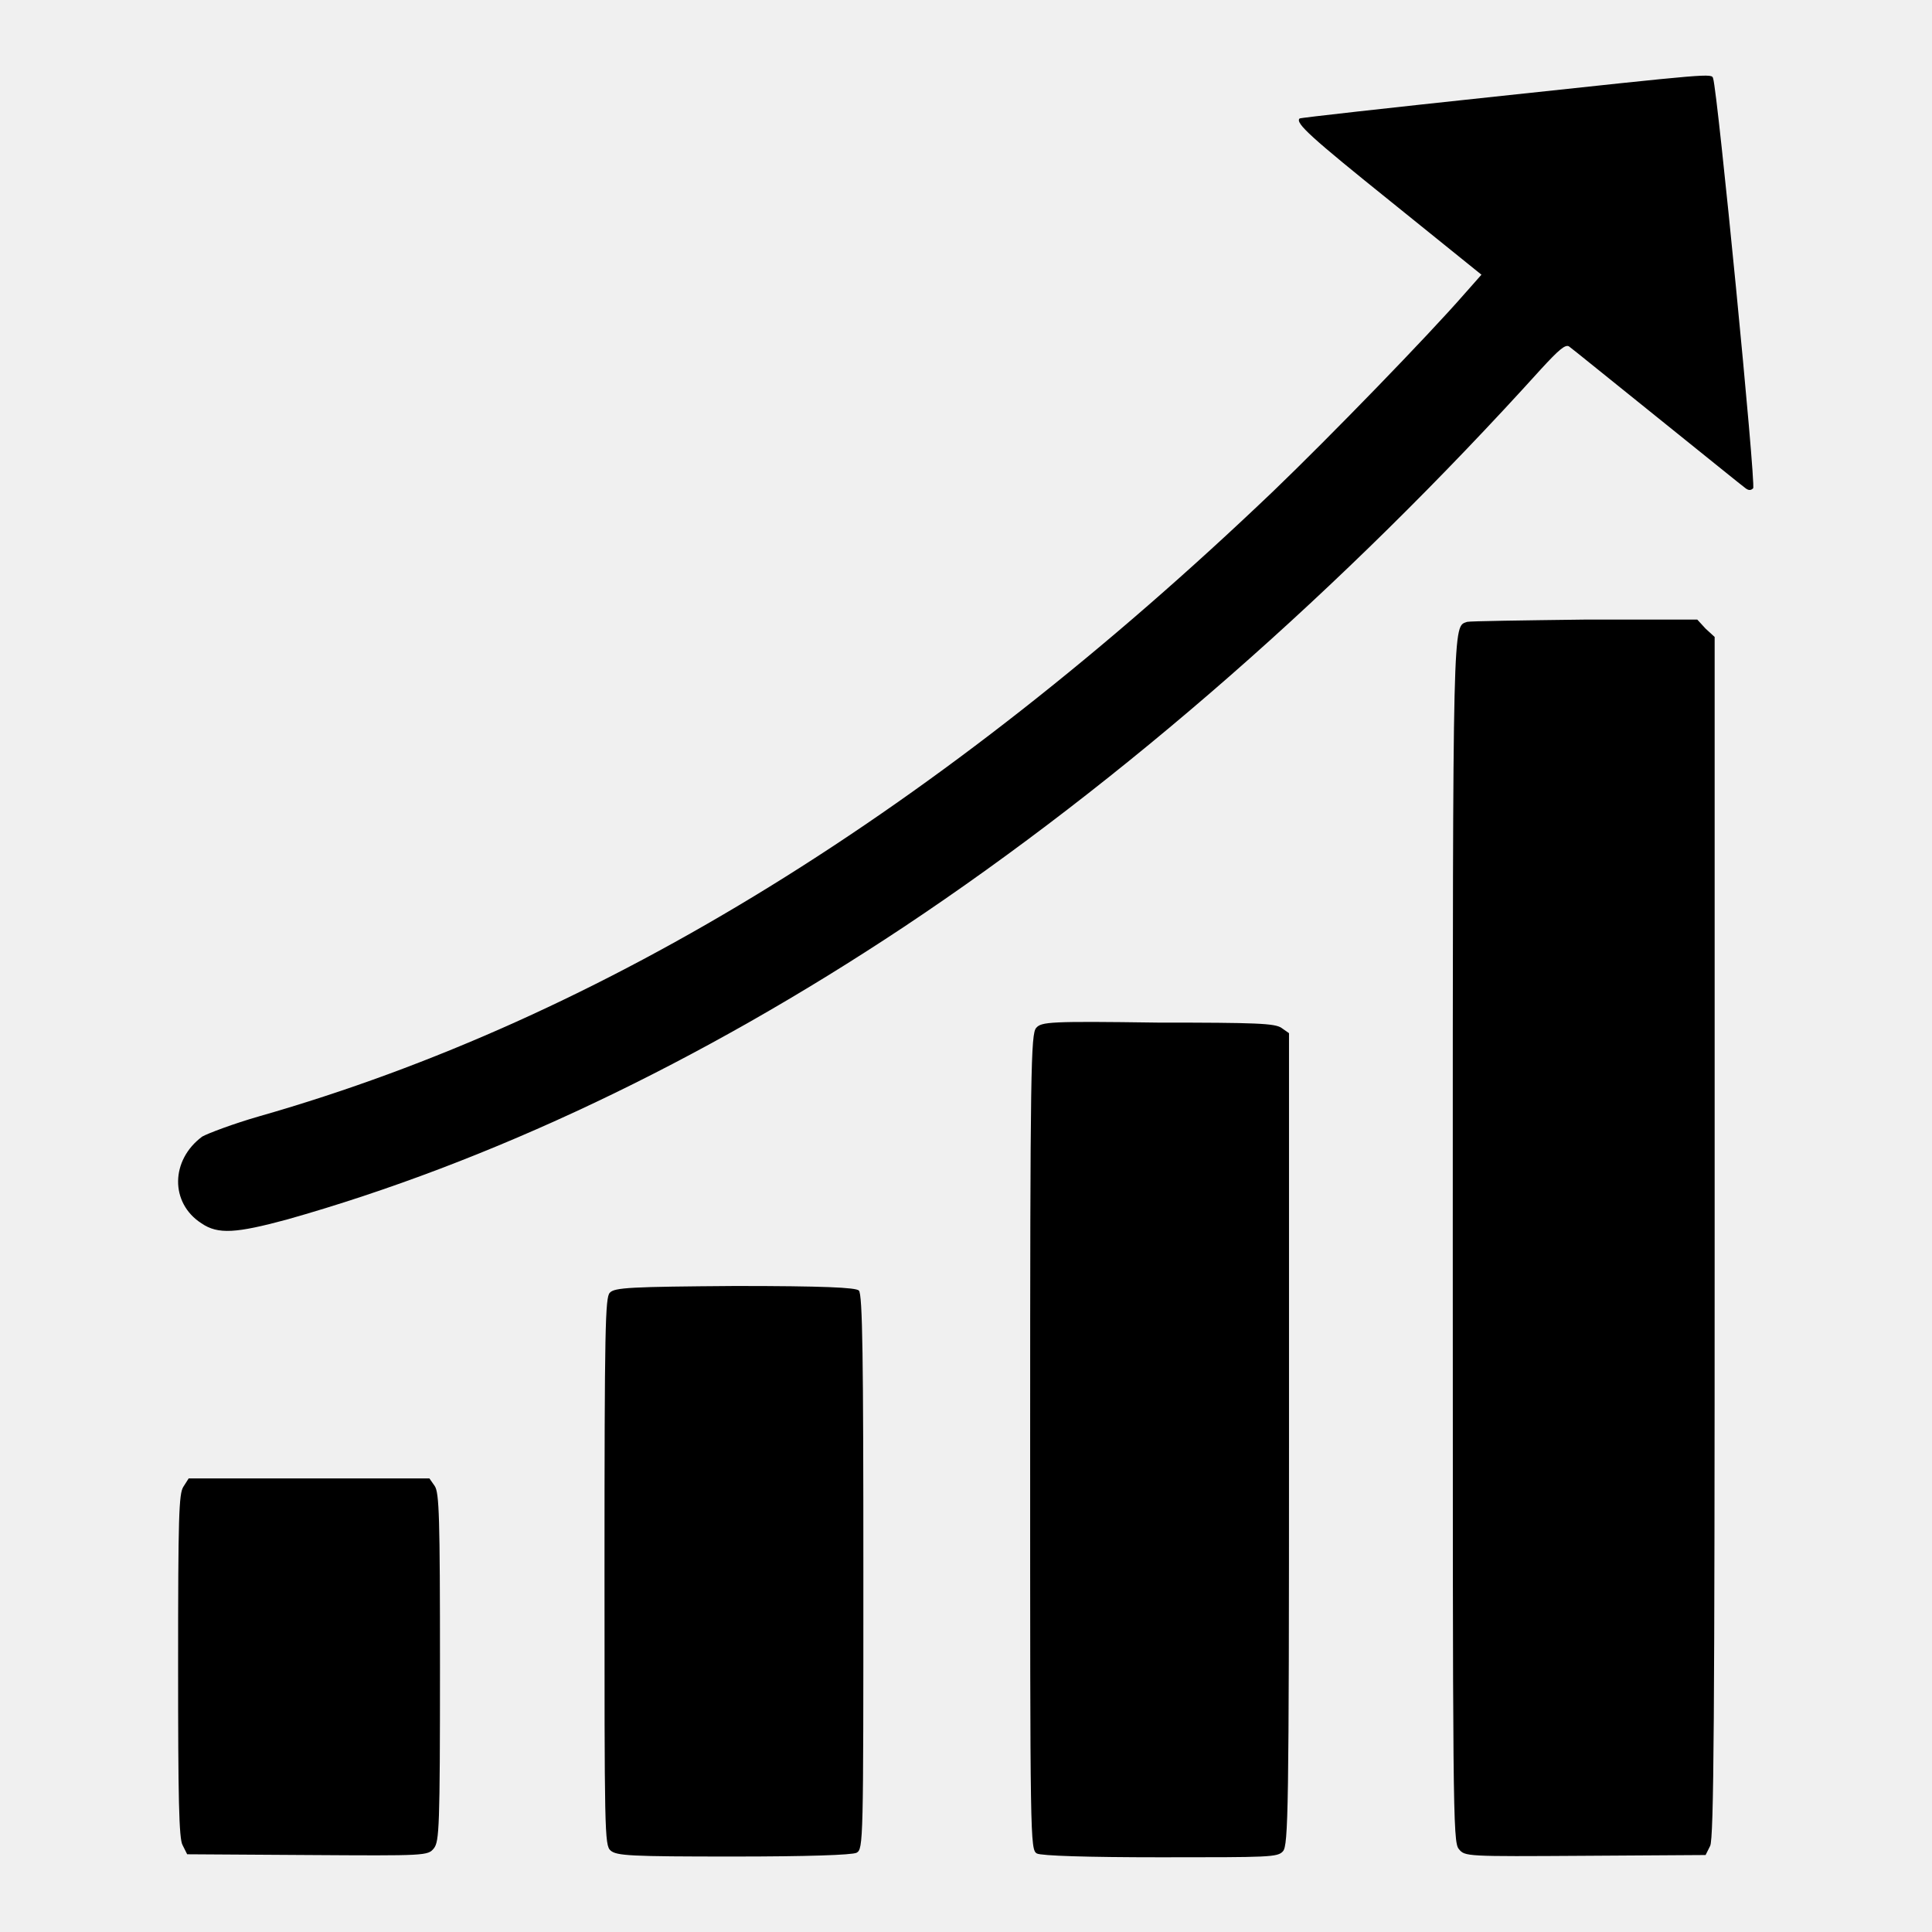
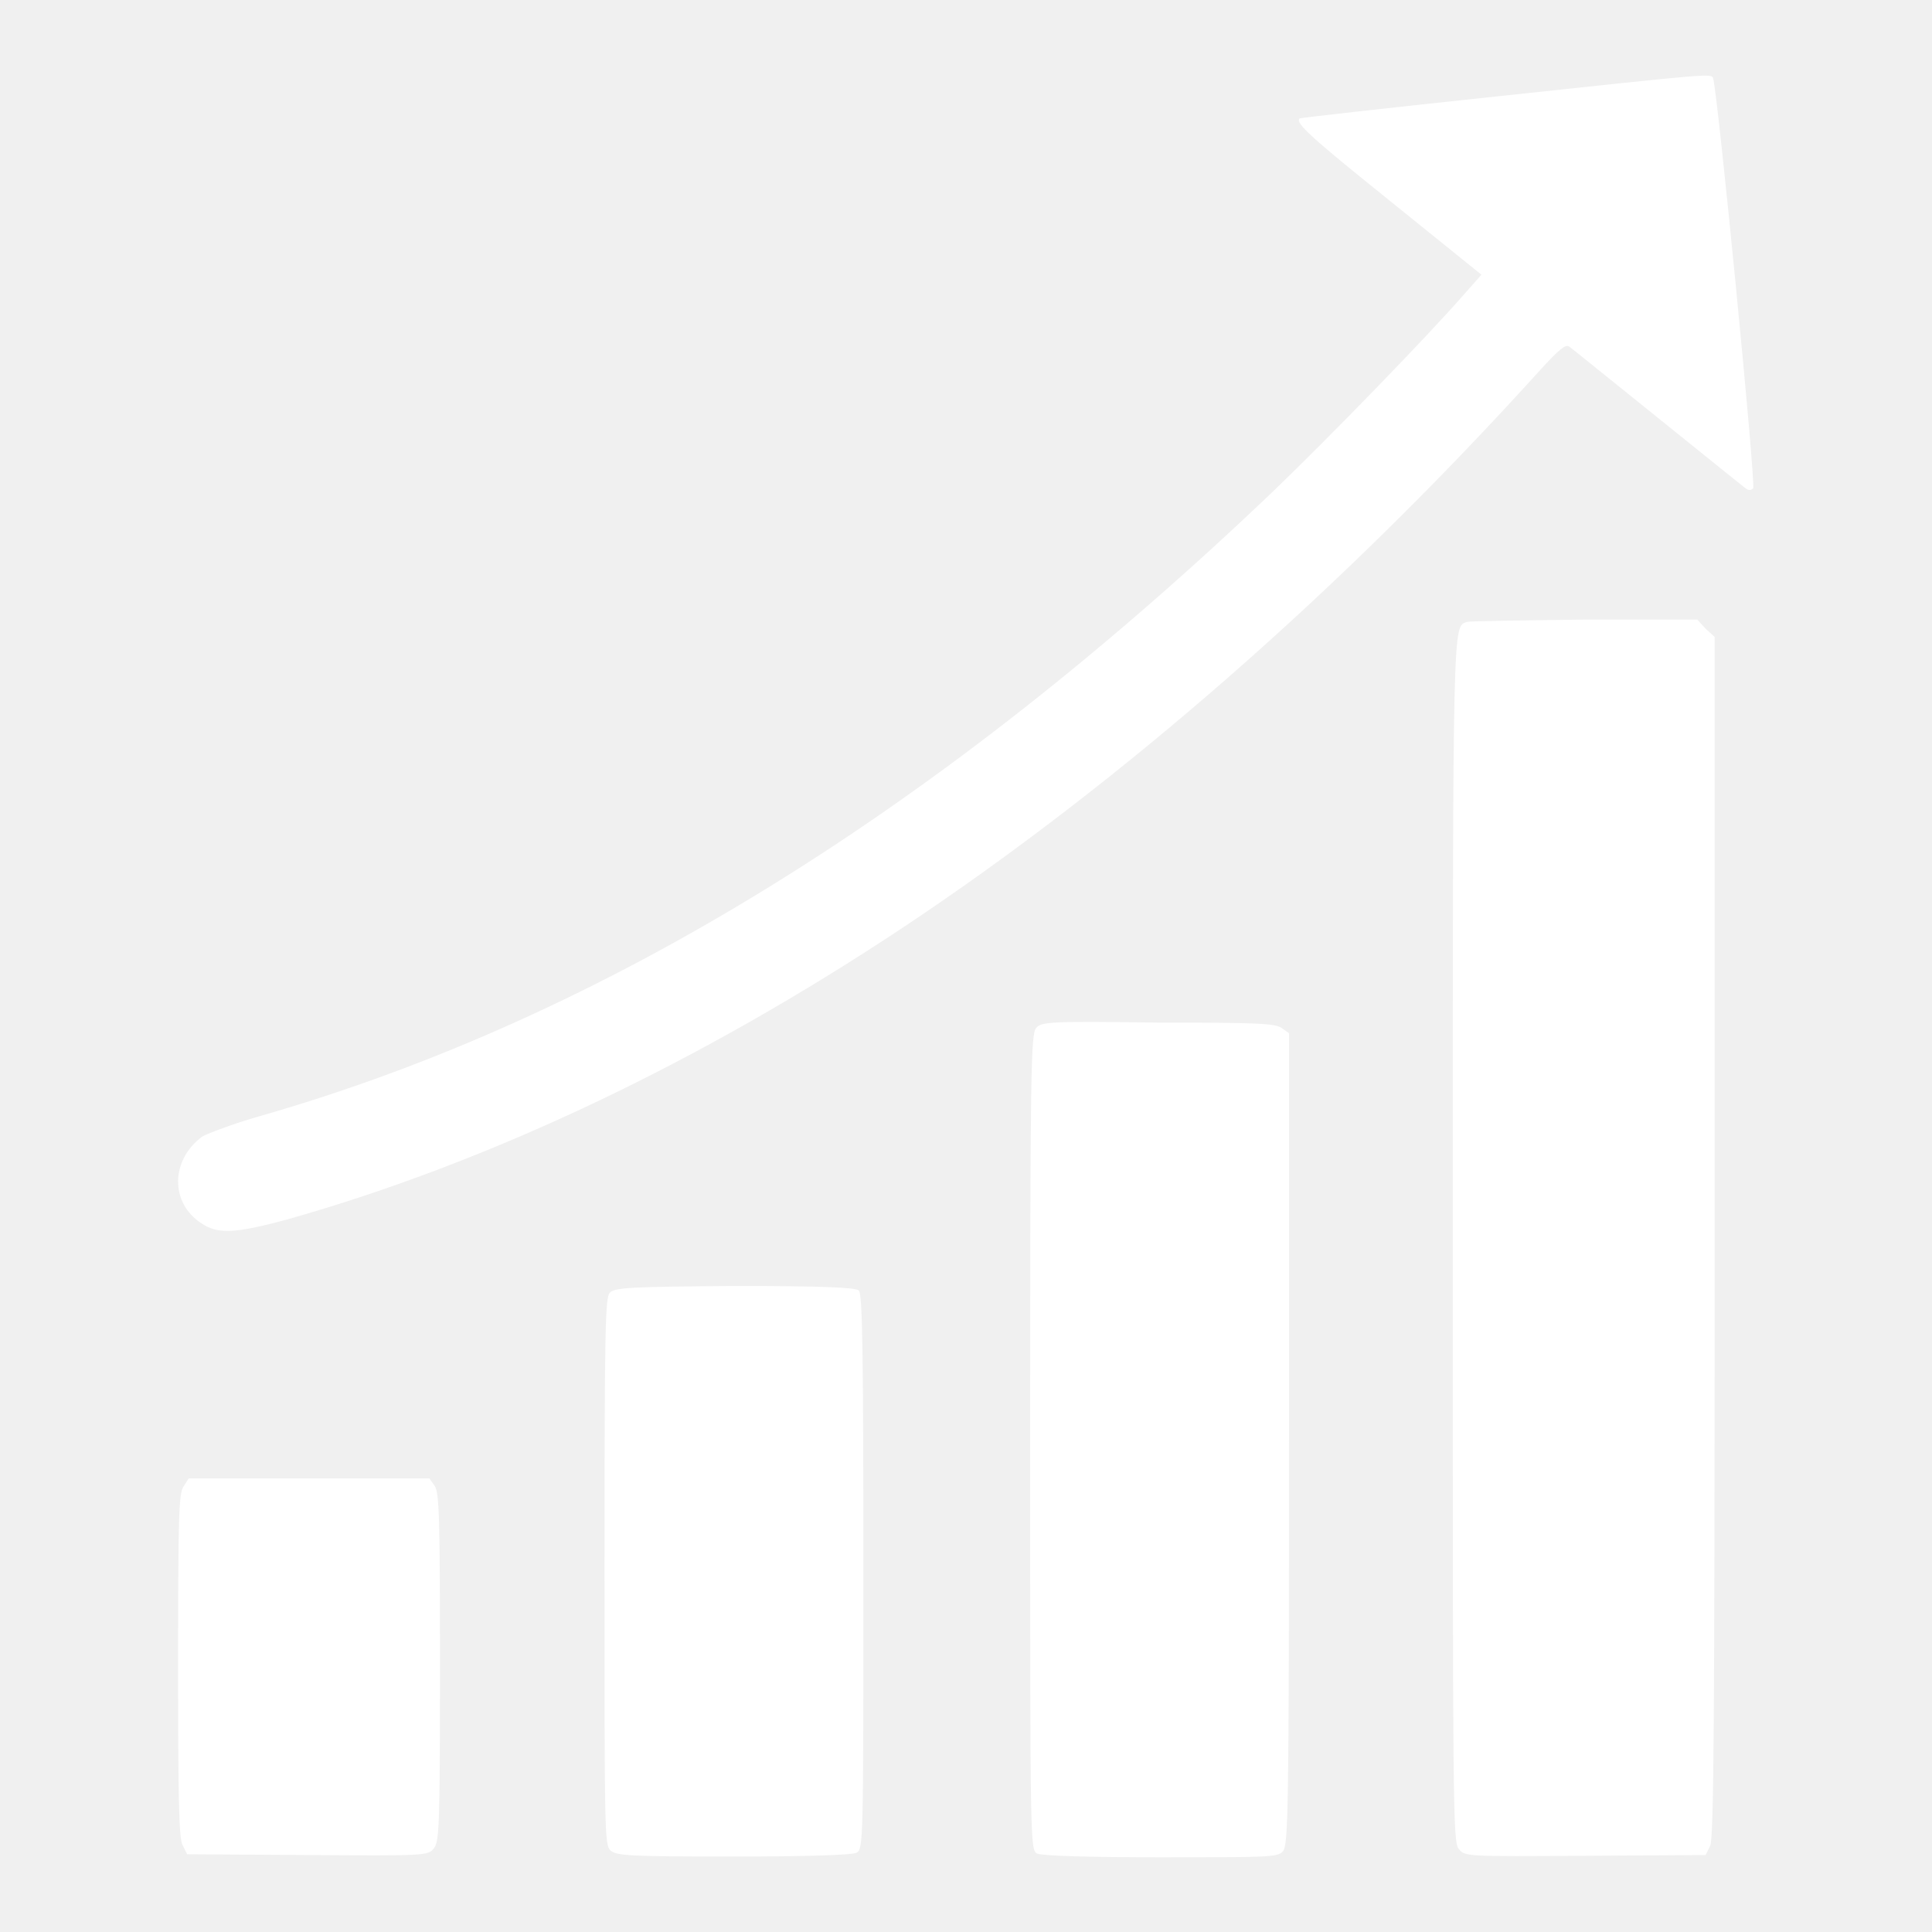
<svg xmlns="http://www.w3.org/2000/svg" version="1.1" x="0px" y="0px" viewBox="0 0 256 256" enable-background="new 0 0 256 256" xml:space="preserve">
  <g>
    <g>
      <g>
-         <path fill="#000000" d="M198.1,12.8c-14.1,1.5-25.8,2.8-25.9,2.9c-0.6,0.6,1.5,2.5,12.2,11.1l11.9,9.6L194,39c-4.8,5.5-17.7,18.8-25.3,26.1c-44.2,42.2-88.8,69.8-134.3,82.8c-3.5,1-6.9,2.3-7.6,2.7c-4.2,3.1-4.3,8.8-0.1,11.5c2.2,1.5,4.6,1.3,11.3-0.5c26.9-7.6,54.7-20.8,81.8-38.8c29-19.3,58.1-44.8,84.4-73.9c2.3-2.5,3.2-3.3,3.7-3c0.3,0.2,5.6,4.5,11.7,9.4s11.4,9.2,11.7,9.4c0.4,0.3,0.7,0.3,1,0c0.4-0.4-4.7-52.5-5.3-54.3C226.8,9.7,227.1,9.7,198.1,12.8z" />
-         <path fill="#000000" d="M194.4,82.4c-1.9,0.7-1.9-1.7-1.9,81.7c0,75.5,0,80,0.8,80.9c0.8,1,0.9,1,16.8,0.9l15.9-0.1l0.6-1.2c0.5-0.9,0.6-17.5,0.6-80.7V84.4l-1.2-1.1l-1.1-1.2l-15,0C201.8,82.2,194.8,82.3,194.4,82.4z" />
-         <path fill="#000000" d="M137.3,136.2c-0.7,0.8-0.8,5.3-0.8,54.9c0,52.9,0,54,0.9,54.5c0.6,0.3,6.6,0.5,16.4,0.5c14.4,0,15.5,0,16.2-0.8c0.7-0.8,0.8-5.2,0.8-54.6v-53.8l-1-0.7c-0.9-0.6-3.2-0.7-16.4-0.7C139.1,135.3,138,135.4,137.3,136.2z" />
-         <path fill="#000000" d="M80.8,171.3c-0.6,0.6-0.7,4.6-0.7,36.9c0,34.5,0,36.3,0.8,37c0.8,0.7,2.6,0.8,16.3,0.8c9.7,0,15.7-0.2,16.3-0.5c0.9-0.5,0.9-1.4,0.9-37.2c0-28-0.1-36.9-0.6-37.3c-0.4-0.4-4.7-0.6-16.4-0.6C83.6,170.5,81.4,170.6,80.8,171.3z" />
-         <path fill="#000000" d="M24.3,197c-0.6,0.9-0.7,3.9-0.7,23.7c0,17.4,0.1,23,0.6,23.8l0.6,1.2l15.9,0.1c15.8,0.1,16,0.1,16.8-0.9c0.7-0.9,0.8-2.8,0.8-24c0-20-0.1-23.1-0.7-24l-0.7-1H41H25L24.3,197z" />
+         <path fill="#fff" d="M198.1,12.8c-14.1,1.5-25.8,2.8-25.9,2.9c-0.6,0.6,1.5,2.5,12.2,11.1l11.9,9.6L194,39c-4.8,5.5-17.7,18.8-25.3,26.1c-44.2,42.2-88.8,69.8-134.3,82.8c-3.5,1-6.9,2.3-7.6,2.7c-4.2,3.1-4.3,8.8-0.1,11.5c2.2,1.5,4.6,1.3,11.3-0.5c26.9-7.6,54.7-20.8,81.8-38.8c29-19.3,58.1-44.8,84.4-73.9c2.3-2.5,3.2-3.3,3.7-3c0.3,0.2,5.6,4.5,11.7,9.4s11.4,9.2,11.7,9.4c0.4,0.3,0.7,0.3,1,0c0.4-0.4-4.7-52.5-5.3-54.3C226.8,9.7,227.1,9.7,198.1,12.8z" />
+         <path fill="#fff" d="M194.4,82.4c-1.9,0.7-1.9-1.7-1.9,81.7c0,75.5,0,80,0.8,80.9c0.8,1,0.9,1,16.8,0.9l15.9-0.1l0.6-1.2c0.5-0.9,0.6-17.5,0.6-80.7V84.4l-1.2-1.1l-1.1-1.2l-15,0C201.8,82.2,194.8,82.3,194.4,82.4z" />
+         <path fill="#fff" d="M137.3,136.2c-0.7,0.8-0.8,5.3-0.8,54.9c0,52.9,0,54,0.9,54.5c0.6,0.3,6.6,0.5,16.4,0.5c14.4,0,15.5,0,16.2-0.8c0.7-0.8,0.8-5.2,0.8-54.6v-53.8l-1-0.7c-0.9-0.6-3.2-0.7-16.4-0.7C139.1,135.3,138,135.4,137.3,136.2z" />
+         <path fill="#fff" d="M80.8,171.3c-0.6,0.6-0.7,4.6-0.7,36.9c0,34.5,0,36.3,0.8,37c0.8,0.7,2.6,0.8,16.3,0.8c9.7,0,15.7-0.2,16.3-0.5c0.9-0.5,0.9-1.4,0.9-37.2c0-28-0.1-36.9-0.6-37.3c-0.4-0.4-4.7-0.6-16.4-0.6C83.6,170.5,81.4,170.6,80.8,171.3z" />
+         <path fill="#fff" d="M24.3,197c-0.6,0.9-0.7,3.9-0.7,23.7c0,17.4,0.1,23,0.6,23.8l0.6,1.2l15.9,0.1c15.8,0.1,16,0.1,16.8-0.9c0.7-0.9,0.8-2.8,0.8-24c0-20-0.1-23.1-0.7-24l-0.7-1H41H25L24.3,197z" />
      </g>
    </g>
  </g>
</svg>
